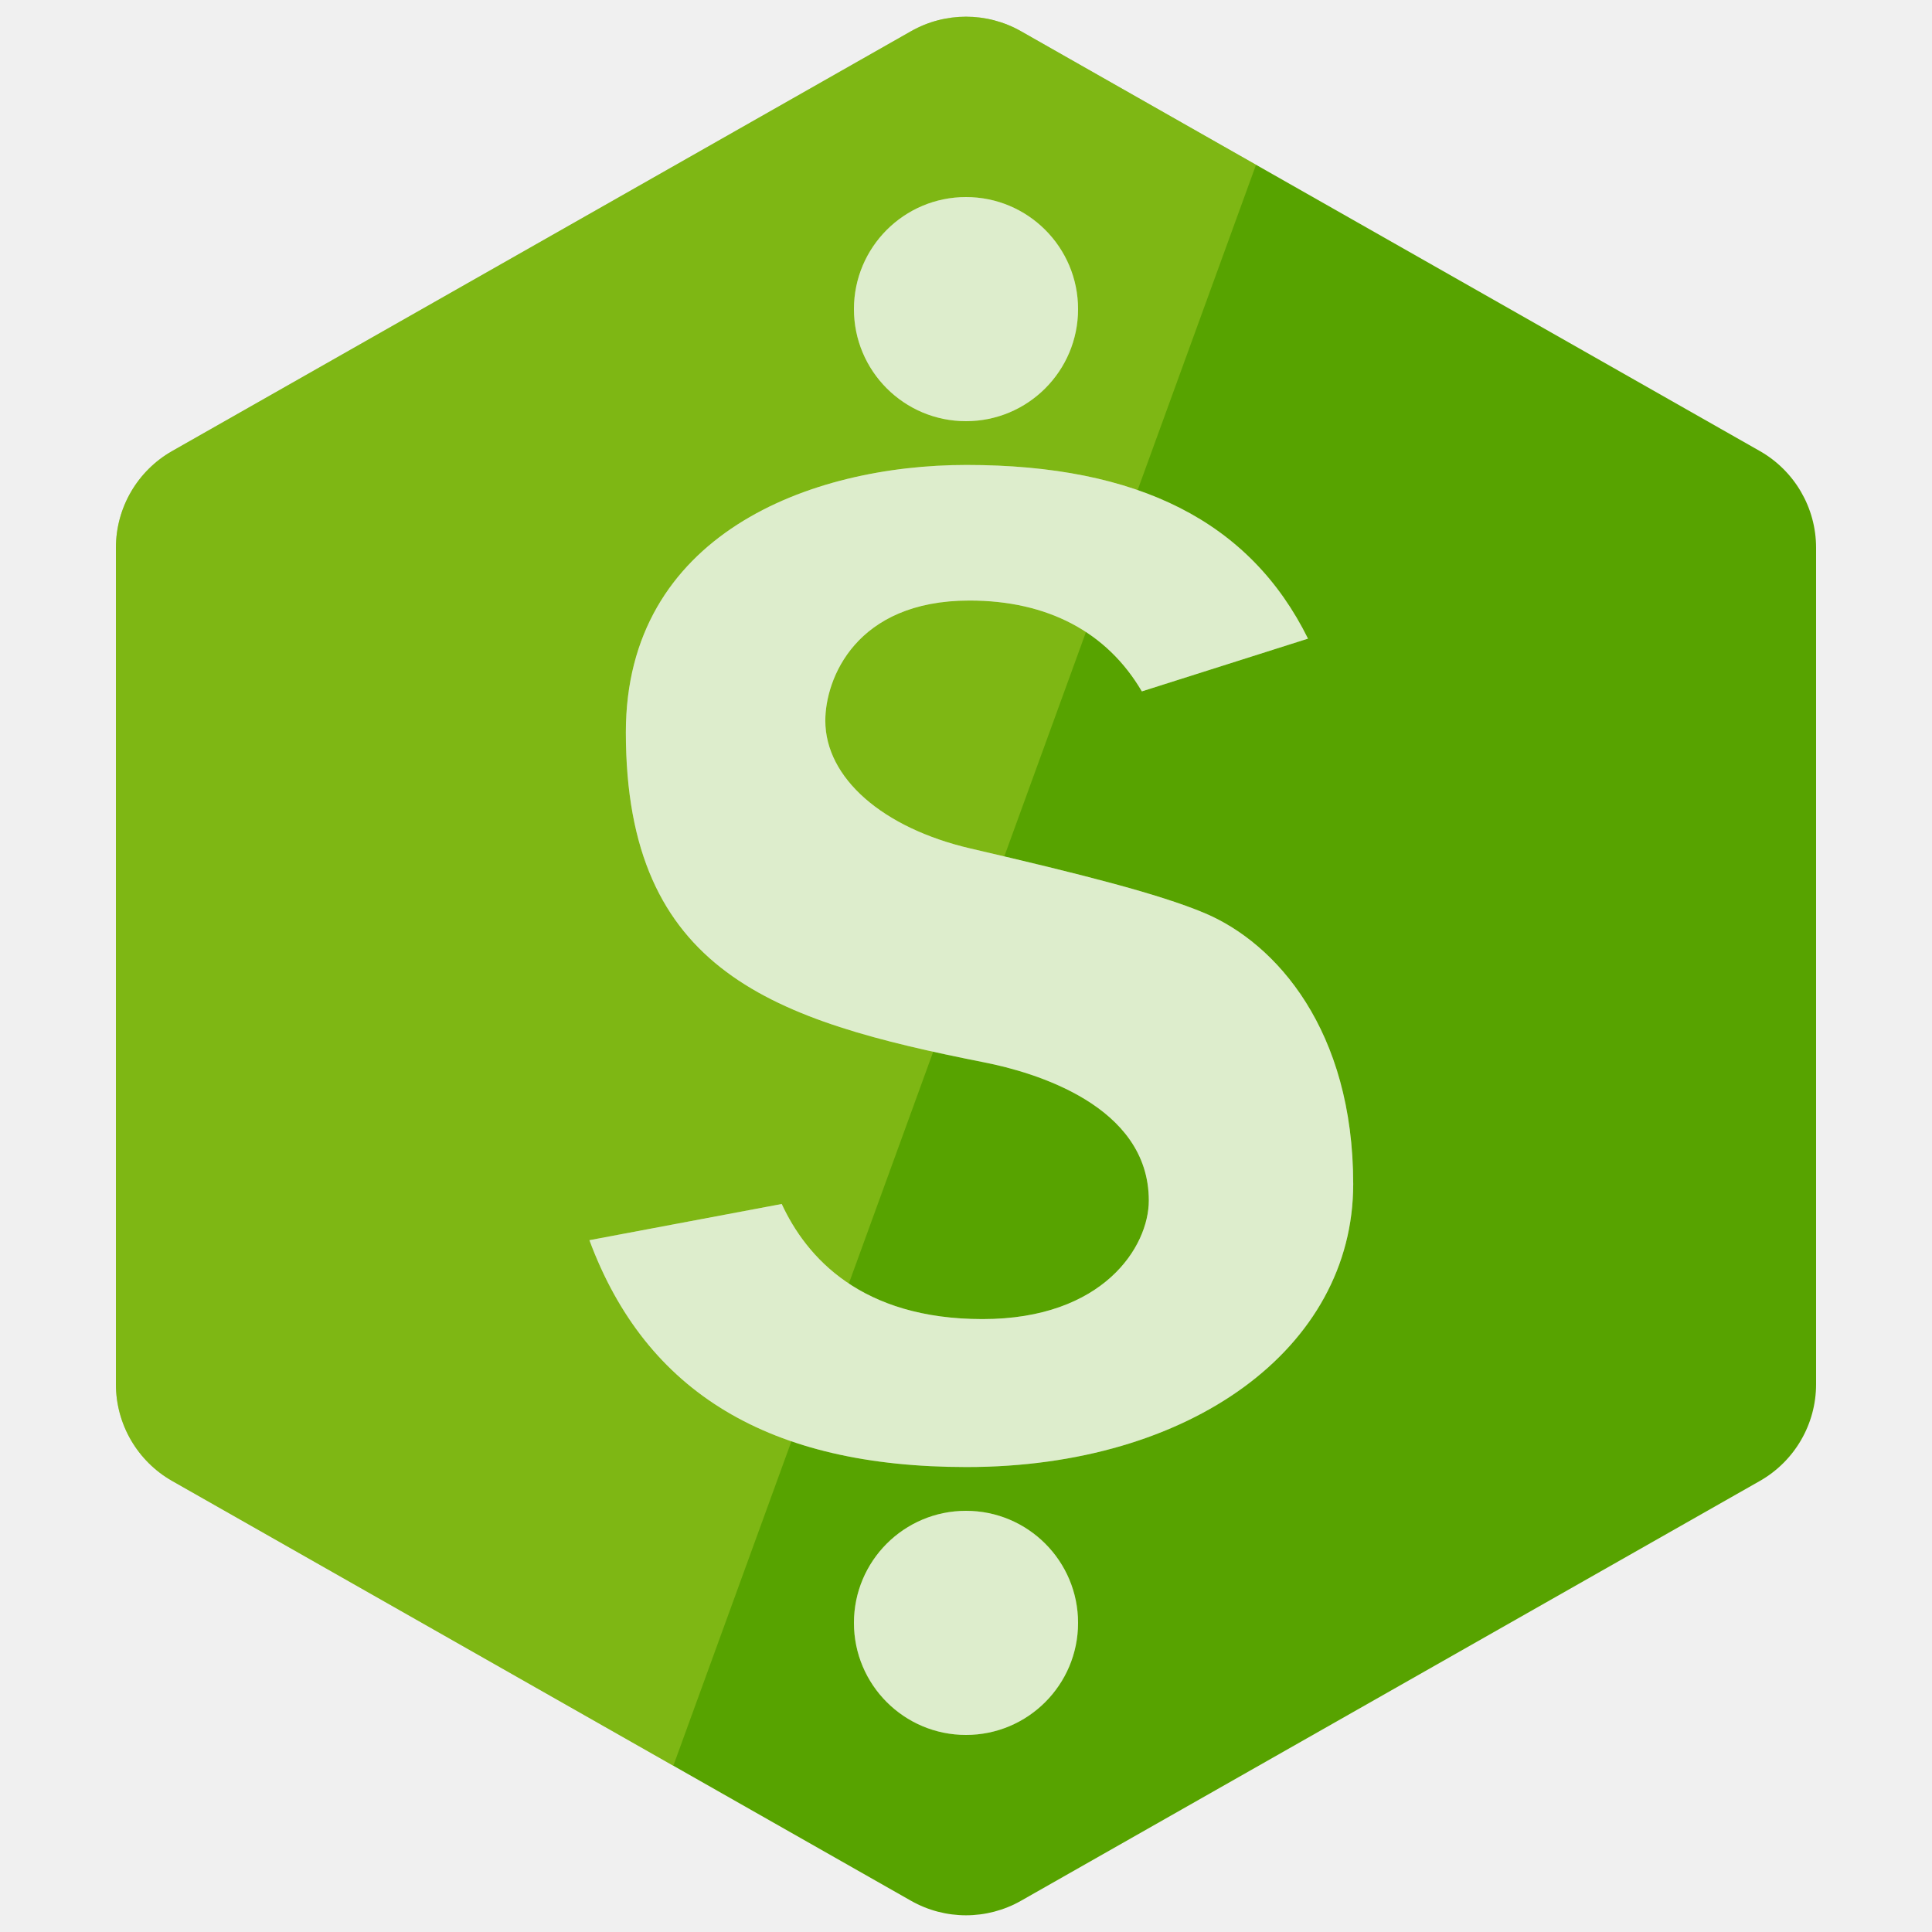
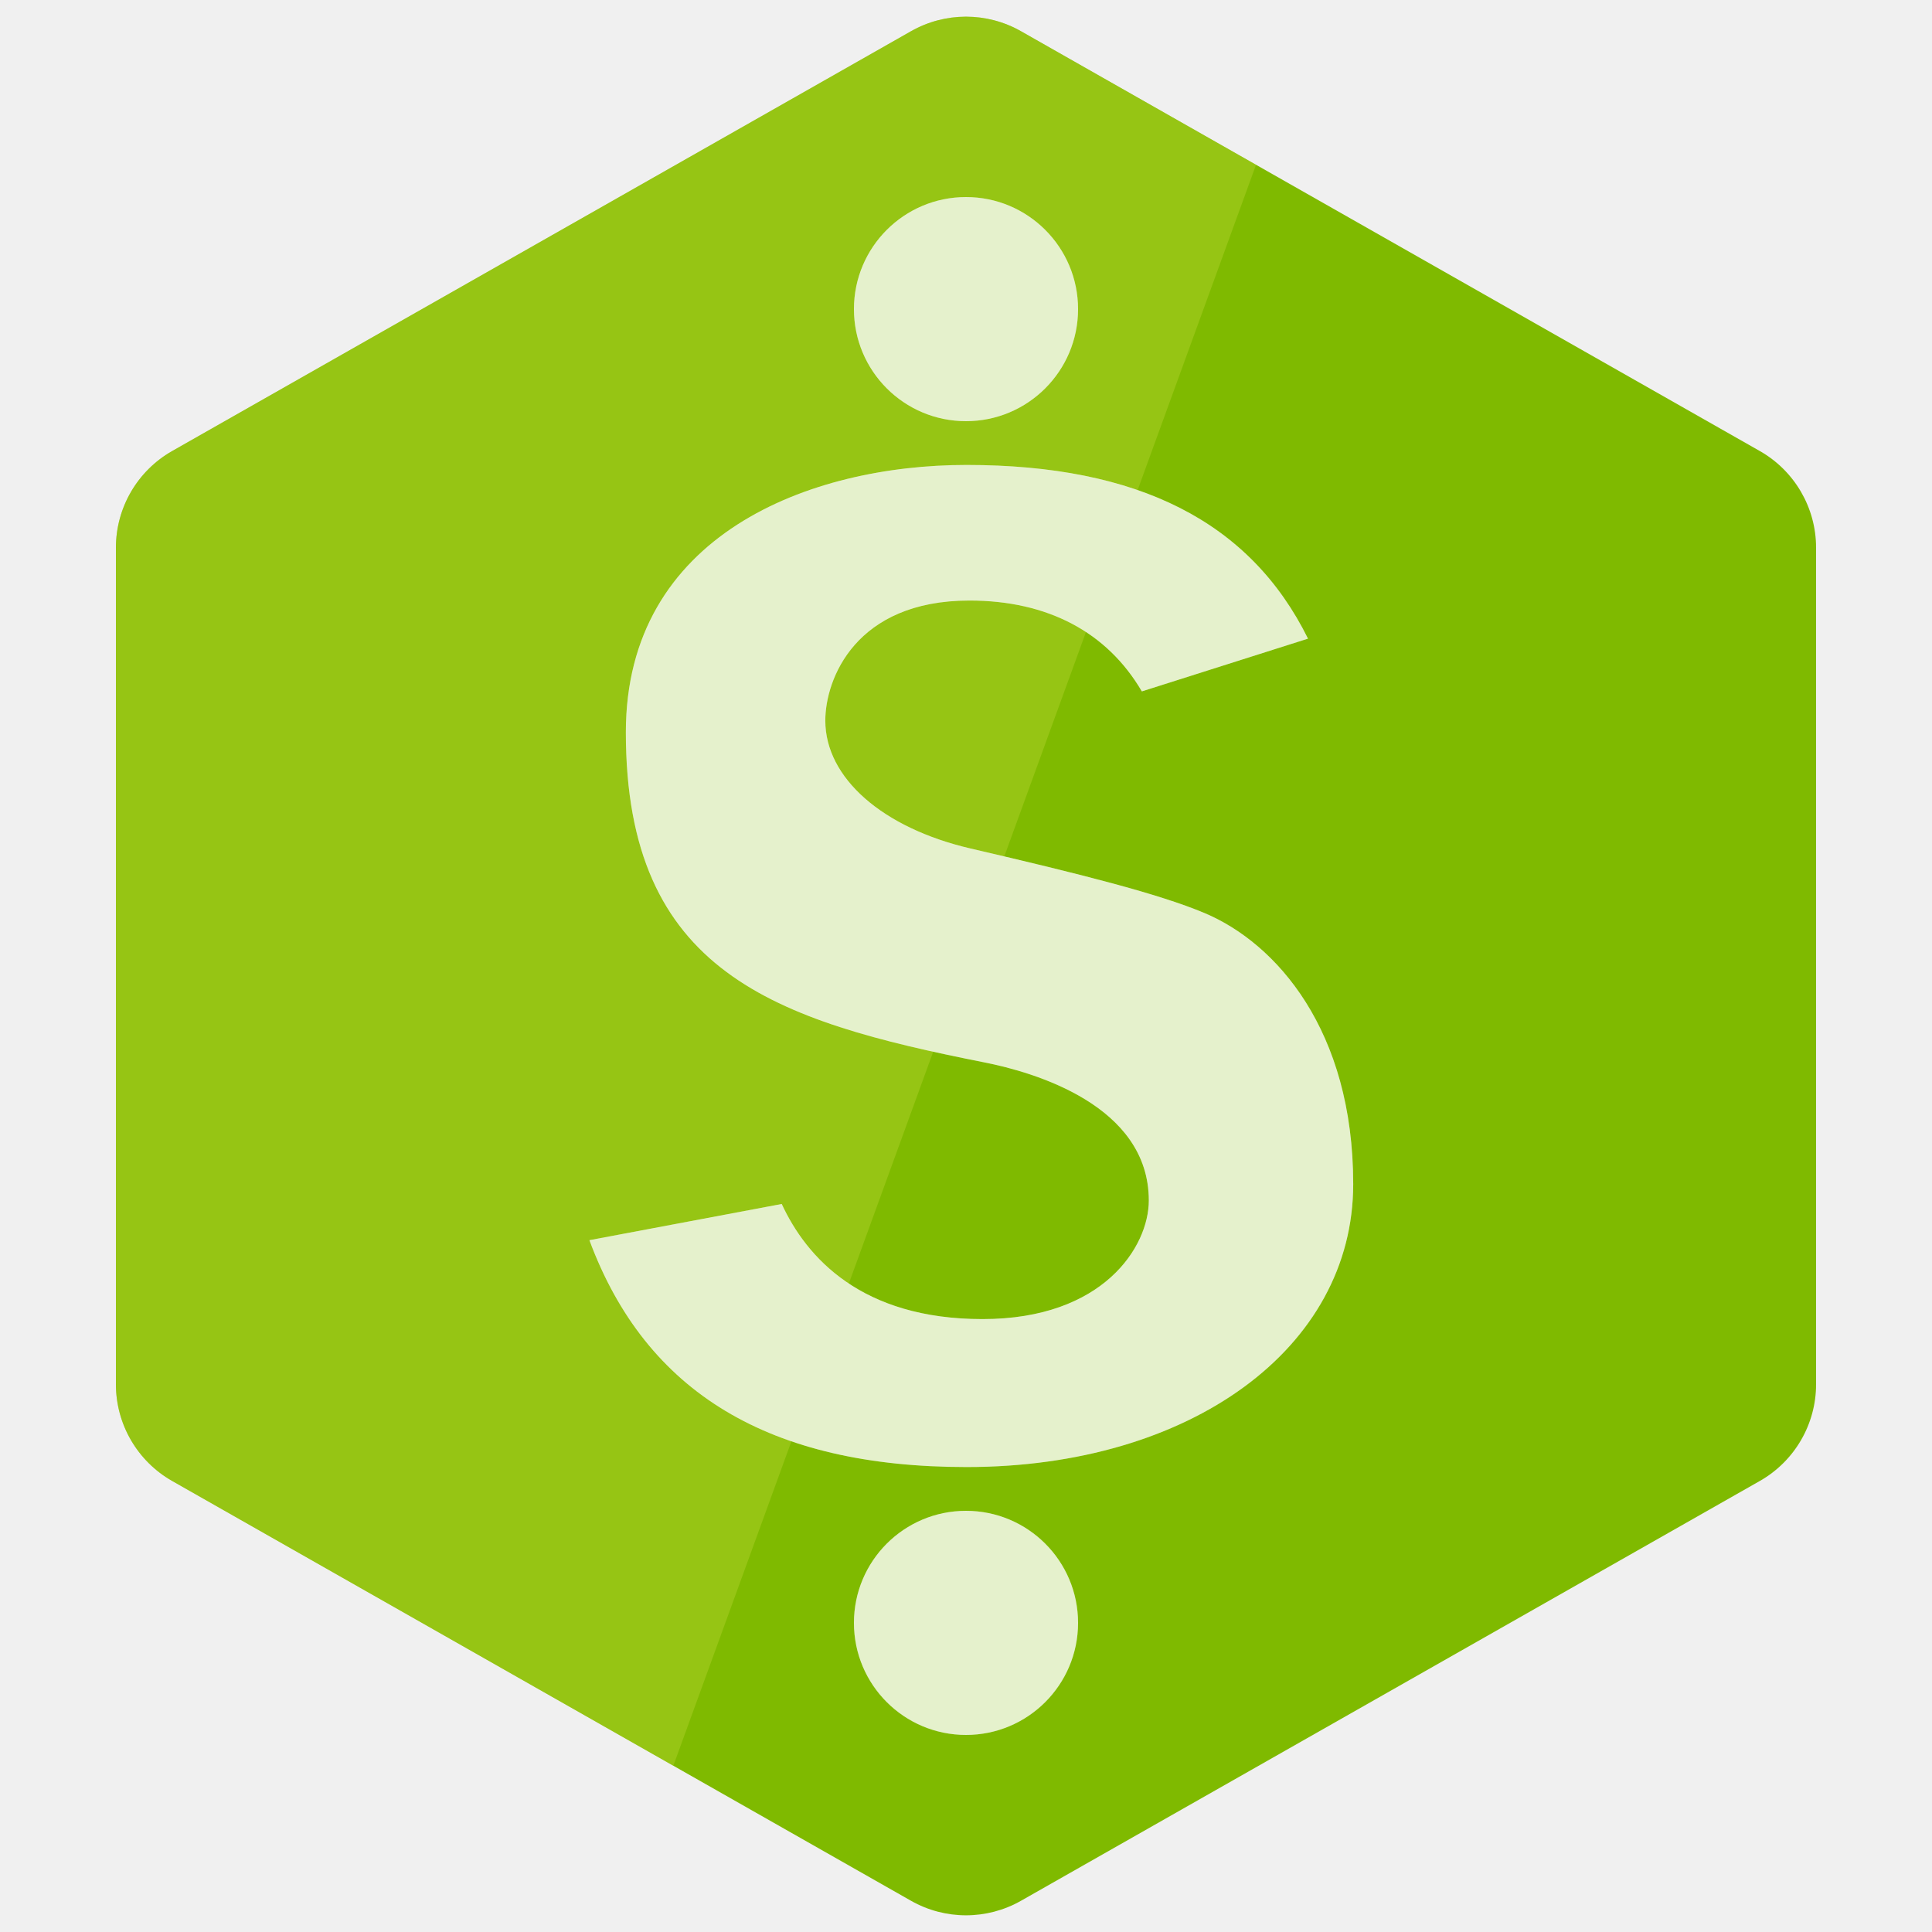
- <svg xmlns="http://www.w3.org/2000/svg" viewBox="0 0 50 50" class="msportalfx-svg-placeholder" role="presentation" focusable="false">
-   <g>
-     <path d="M23.577.808 4.457 11.672A2.88 2.88 0 0 0 3 14.176v21.648a2.88 2.88 0 0 0 1.457 2.504l19.12 10.864a2.882 2.882 0 0 0 2.846 0l19.12-10.864A2.88 2.88 0 0 0 47 35.824V14.176a2.88 2.88 0 0 0-1.457-2.504L26.423.808a2.882 2.882 0 0 0-2.846 0z" class="msportalfx-svg-c14" />
-     <path opacity=".4" d="M32.506 4.265 26.422.808a2.882 2.882 0 0 0-2.846 0L4.457 11.672A2.88 2.88 0 0 0 3 14.176v21.648a2.88 2.88 0 0 0 1.457 2.504l12.969 7.369 15.08-41.432z" class="msportalfx-svg-c13" />
-     <circle cx="25" cy="8" r="2.9" class="msportalfx-svg-c01" />
-     <circle cx="25" cy="42" r="2.9" class="msportalfx-svg-c01" />
-     <path d="M35.021 30.645c0 4.243-4.208 7.322-10.007 7.322-5.098 0-8.294-1.921-9.76-5.871l4.977-.937c.644 1.391 2.066 2.979 5.198 2.979 3.134 0 4.302-1.882 4.302-3.068 0-2.467-2.975-3.322-4.255-3.575-5.433-1.078-9.279-2.321-9.279-8.542 0-5.108 4.749-6.92 8.816-6.92 4.449 0 7.342 1.471 8.838 4.495l-4.3 1.365c-.902-1.538-2.442-2.351-4.462-2.351-2.95 0-3.73 2.033-3.73 3.108 0 1.481 1.477 2.779 3.762 3.31 2.866.665 4.879 1.176 6.053 1.67 1.86.783 3.847 3.037 3.847 7.015" class="msportalfx-svg-c01" />
-     <circle opacity=".2" cx="25" cy="8" r="2.9" class="msportalfx-svg-c14" />
-     <circle opacity=".2" cx="25" cy="42" r="2.9" class="msportalfx-svg-c14" />
-     <path opacity=".2" d="M35.021 30.645c0 4.243-4.208 7.322-10.007 7.322-5.098 0-8.294-1.921-9.76-5.871l4.977-.937c.644 1.391 2.066 2.979 5.198 2.979 3.134 0 4.302-1.882 4.302-3.068 0-2.467-2.975-3.322-4.255-3.575-5.433-1.078-9.279-2.321-9.279-8.542 0-5.108 4.749-6.92 8.816-6.92 4.449 0 7.342 1.471 8.838 4.495l-4.3 1.365c-.902-1.538-2.442-2.351-4.462-2.351-2.95 0-3.73 2.033-3.73 3.108 0 1.481 1.477 2.779 3.762 3.31 2.866.665 4.879 1.176 6.053 1.67 1.86.783 3.847 3.037 3.847 7.015" class="msportalfx-svg-c14" />
-   </g>
+ <svg xml:space="preserve" viewBox="0 0 50 50">
+   <path fill="#7FBA00" d="M23.577.808 4.457 11.672A2.88 2.88 0 0 0 3 14.176v21.648a2.88 2.88 0 0 0 1.457 2.504l19.12 10.864a2.88 2.88 0 0 0 2.846 0l19.12-10.864A2.88 2.88 0 0 0 47 35.824V14.176a2.88 2.88 0 0 0-1.457-2.504L26.423.808a2.88 2.88 0 0 0-2.846 0" />
+   <path fill="#B8D432" d="M32.506 4.265 26.422.808a2.88 2.88 0 0 0-2.846 0L4.457 11.672A2.88 2.88 0 0 0 3 14.176v21.648a2.88 2.88 0 0 0 1.457 2.504l12.969 7.369z" opacity=".4" />
+   <circle cx="25" cy="8" r="2.9" fill="#FFF" />
+   <circle cx="25" cy="42" r="2.9" fill="#FFF" />
+   <path fill="#FFF" d="M35.021 30.645c0 4.243-4.208 7.322-10.007 7.322-5.098 0-8.294-1.921-9.76-5.871l4.977-.937c.644 1.391 2.066 2.979 5.198 2.979 3.134 0 4.302-1.882 4.302-3.068 0-2.467-2.975-3.322-4.255-3.575-5.433-1.078-9.279-2.321-9.279-8.542 0-5.108 4.749-6.92 8.816-6.92 4.449 0 7.342 1.471 8.838 4.495l-4.3 1.365c-.902-1.538-2.442-2.351-4.462-2.351-2.95 0-3.73 2.033-3.73 3.108 0 1.481 1.477 2.779 3.762 3.31 2.866.665 4.879 1.176 6.053 1.67 1.86.783 3.847 3.037 3.847 7.015" />
+   <circle cx="25" cy="8" r="2.9" fill="#7FBA00" opacity=".2" />
+   <circle cx="25" cy="42" r="2.9" fill="#7FBA00" opacity=".2" />
+   <path fill="#7FBA00" d="M35.021 30.645c0 4.243-4.208 7.322-10.007 7.322-5.098 0-8.294-1.921-9.76-5.871l4.977-.937c.644 1.391 2.066 2.979 5.198 2.979 3.134 0 4.302-1.882 4.302-3.068 0-2.467-2.975-3.322-4.255-3.575-5.433-1.078-9.279-2.321-9.279-8.542 0-5.108 4.749-6.92 8.816-6.92 4.449 0 7.342 1.471 8.838 4.495l-4.3 1.365c-.902-1.538-2.442-2.351-4.462-2.351-2.95 0-3.73 2.033-3.73 3.108 0 1.481 1.477 2.779 3.762 3.31 2.866.665 4.879 1.176 6.053 1.67 1.86.783 3.847 3.037 3.847 7.015" opacity=".2" />
  <style>.msportalfx-svg-c01{fill:#fff}.msportalfx-svg-c02{fill:#e5e5e5}.msportalfx-svg-c03{fill:#a0a1a2}.msportalfx-svg-c04{fill:#7a7a7a}.msportalfx-svg-c05{fill:#3e3e3e}.msportalfx-svg-c06{fill:#1e1e1e}.msportalfx-svg-c07{fill:#0f0f0f}.msportalfx-svg-c08{fill:#ba141a}.msportalfx-svg-c09{fill:#dd5900}.msportalfx-svg-c10{fill:#ff8c00}.msportalfx-svg-c11{fill:#fcd116}.msportalfx-svg-c12{fill:#fee087}.msportalfx-svg-c13{fill:#b8d432}.msportalfx-svg-c14,.msportalfx-svg-c32{fill:#57a300}.msportalfx-svg-c15{fill:#59b4d9}.msportalfx-svg-c16{fill:#3999c6}.msportalfx-svg-c17{fill:#804998}.msportalfx-svg-c18{fill:#ec008c}.msportalfx-svg-c19{fill:#0072c6}.msportalfx-svg-c20{fill:#68217a}.msportalfx-svg-c21{fill:#00188f}.msportalfx-svg-c22{fill:#e81123}.fxs-mode-light .msportalfx-svg-c22{fill:#a4262c}.msportalfx-svg-c23{fill:#cae3f3}.msportalfx-svg-c24{fill:#59aed3}.msportalfx-svg-c25{fill:#4c3b12}.msportalfx-svg-c26{fill:#be9555}.msportalfx-svg-c27{fill:#4f4d52}.msportalfx-svg-c28{fill:#ef6f59}.msportalfx-svg-c29{fill:#f7cb64}.msportalfx-svg-c30{fill:#fdd8db}.msportalfx-svg-c31{fill:#f6ffec}.msportalfx-svg-c33{fill:#8a2da5}.msportalfx-svg-c34{fill:#e00b1c}.msportalfx-svg-c35{fill:#015cda}.msportalfx-svg-c36{fill:#5db300}.msportalfx-svg-c97{fill:#ffb900}.msportalfx-svg-c98{fill:#00a4ef}.msportalfx-svg-c99{fill:#f25022}.msportalfx-inverted-theme .msportalfx-svg-c05,.fxs-theme-dark .msportalfx-svg-c05{fill:#777}.msportalfx-inverted-theme .msportalfx-svg-c07,.fxs-theme-dark .msportalfx-svg-c07{fill:#f2f2f2}.msportalfx-svg-palette-white{fill:#fff}.msportalfx-svg-palette-blue{fill:#015cda}.msportalfx-svg-palette-black{fill:#1e1e1e}.msportalfx-svg-palette-green{fill:#57a300}.msportalfx-svg-palette-gray{fill:#a0a1a2}.msportalfx-svg-palette-inherit{fill:inherit}.msportalfx-svg-badge{position:absolute;left:0;bottom:0;min-height:10px;min-width:10px}.fxc-menu-icon&gt;.msportalfx-svg-badge{left:-2px;bottom:-2px;min-height:8px;min-width:8px}.msportalfx-svg-disabled{filter:grayscale(100%)}.msportalfx-svg-loading-square{animation:ProgressFlagAnimation 1.45s infinite ease-in-out;transform-origin:50%}.msportalfx-svg-loading-square:nth-child(1){animation-delay:0s}.msportalfx-svg-loading-square:nth-child(2){animation-delay:.2s}.msportalfx-svg-loading-square:nth-child(3){animation-delay:.4s}@keyframes ProgressFlagAnimation{0%{transform:scale(1);opacity:.3}36.1%{transform:scale(1.06);opacity:1}50%{transform:scale(1.06);opacity:1}86.1%{transform:scale(1);opacity:.3}}.msportalfx-svg-flip-horizontal&gt;svg,svg.msportalfx-svg-flip-horizontal{transform:scaleX(-1)}.msportalfx-svg-fabric-rotate360{animation:ImageRotation 1.3s cubic-bezier(.53,.21,.29,.67) infinite}@keyframes ImageRotation{0%{transform:rotate(-45deg)}100%{transform:rotate(315deg)}}.fxs-svg-number .msportalfx-font-bold{font-size:10px;fill:#0065ad}.fxs-svg-number .fxs-svg-circle{stroke-width:0%;fill:#0078d4}.fxs-svg-number .fxs-svg-text{fill:#fff;font-size:10px}.fxs-svg-number.msportalfx-svg-disabled{filter:grayscale(0%)}.fxs-svg-number.msportalfx-svg-disabled .fxs-svg-circle{fill:#fff;stroke-width:1px;stroke:#949494}.fxs-svg-number.msportalfx-svg-disabled .fxs-svg-text{fill:#949494}.fxs-theme-dark .fxs-svg-number .fxs-svg-text{fill:#0f0f0f}.fxs-theme-dark .fxs-svg-number .fxs-svg-circle{stroke-width:0%;fill:#0078d4}.fxs-theme-dark .fxs-svg-number.msportalfx-svg-disabled .fxs-svg-circle{fill:#0f0f0f;stroke-width:1px;stroke:#949494}.fxs-theme-dark .fxs-svg-number.msportalfx-svg-disabled .fxs-svg-text{fill:#949494}</style>
</svg>
